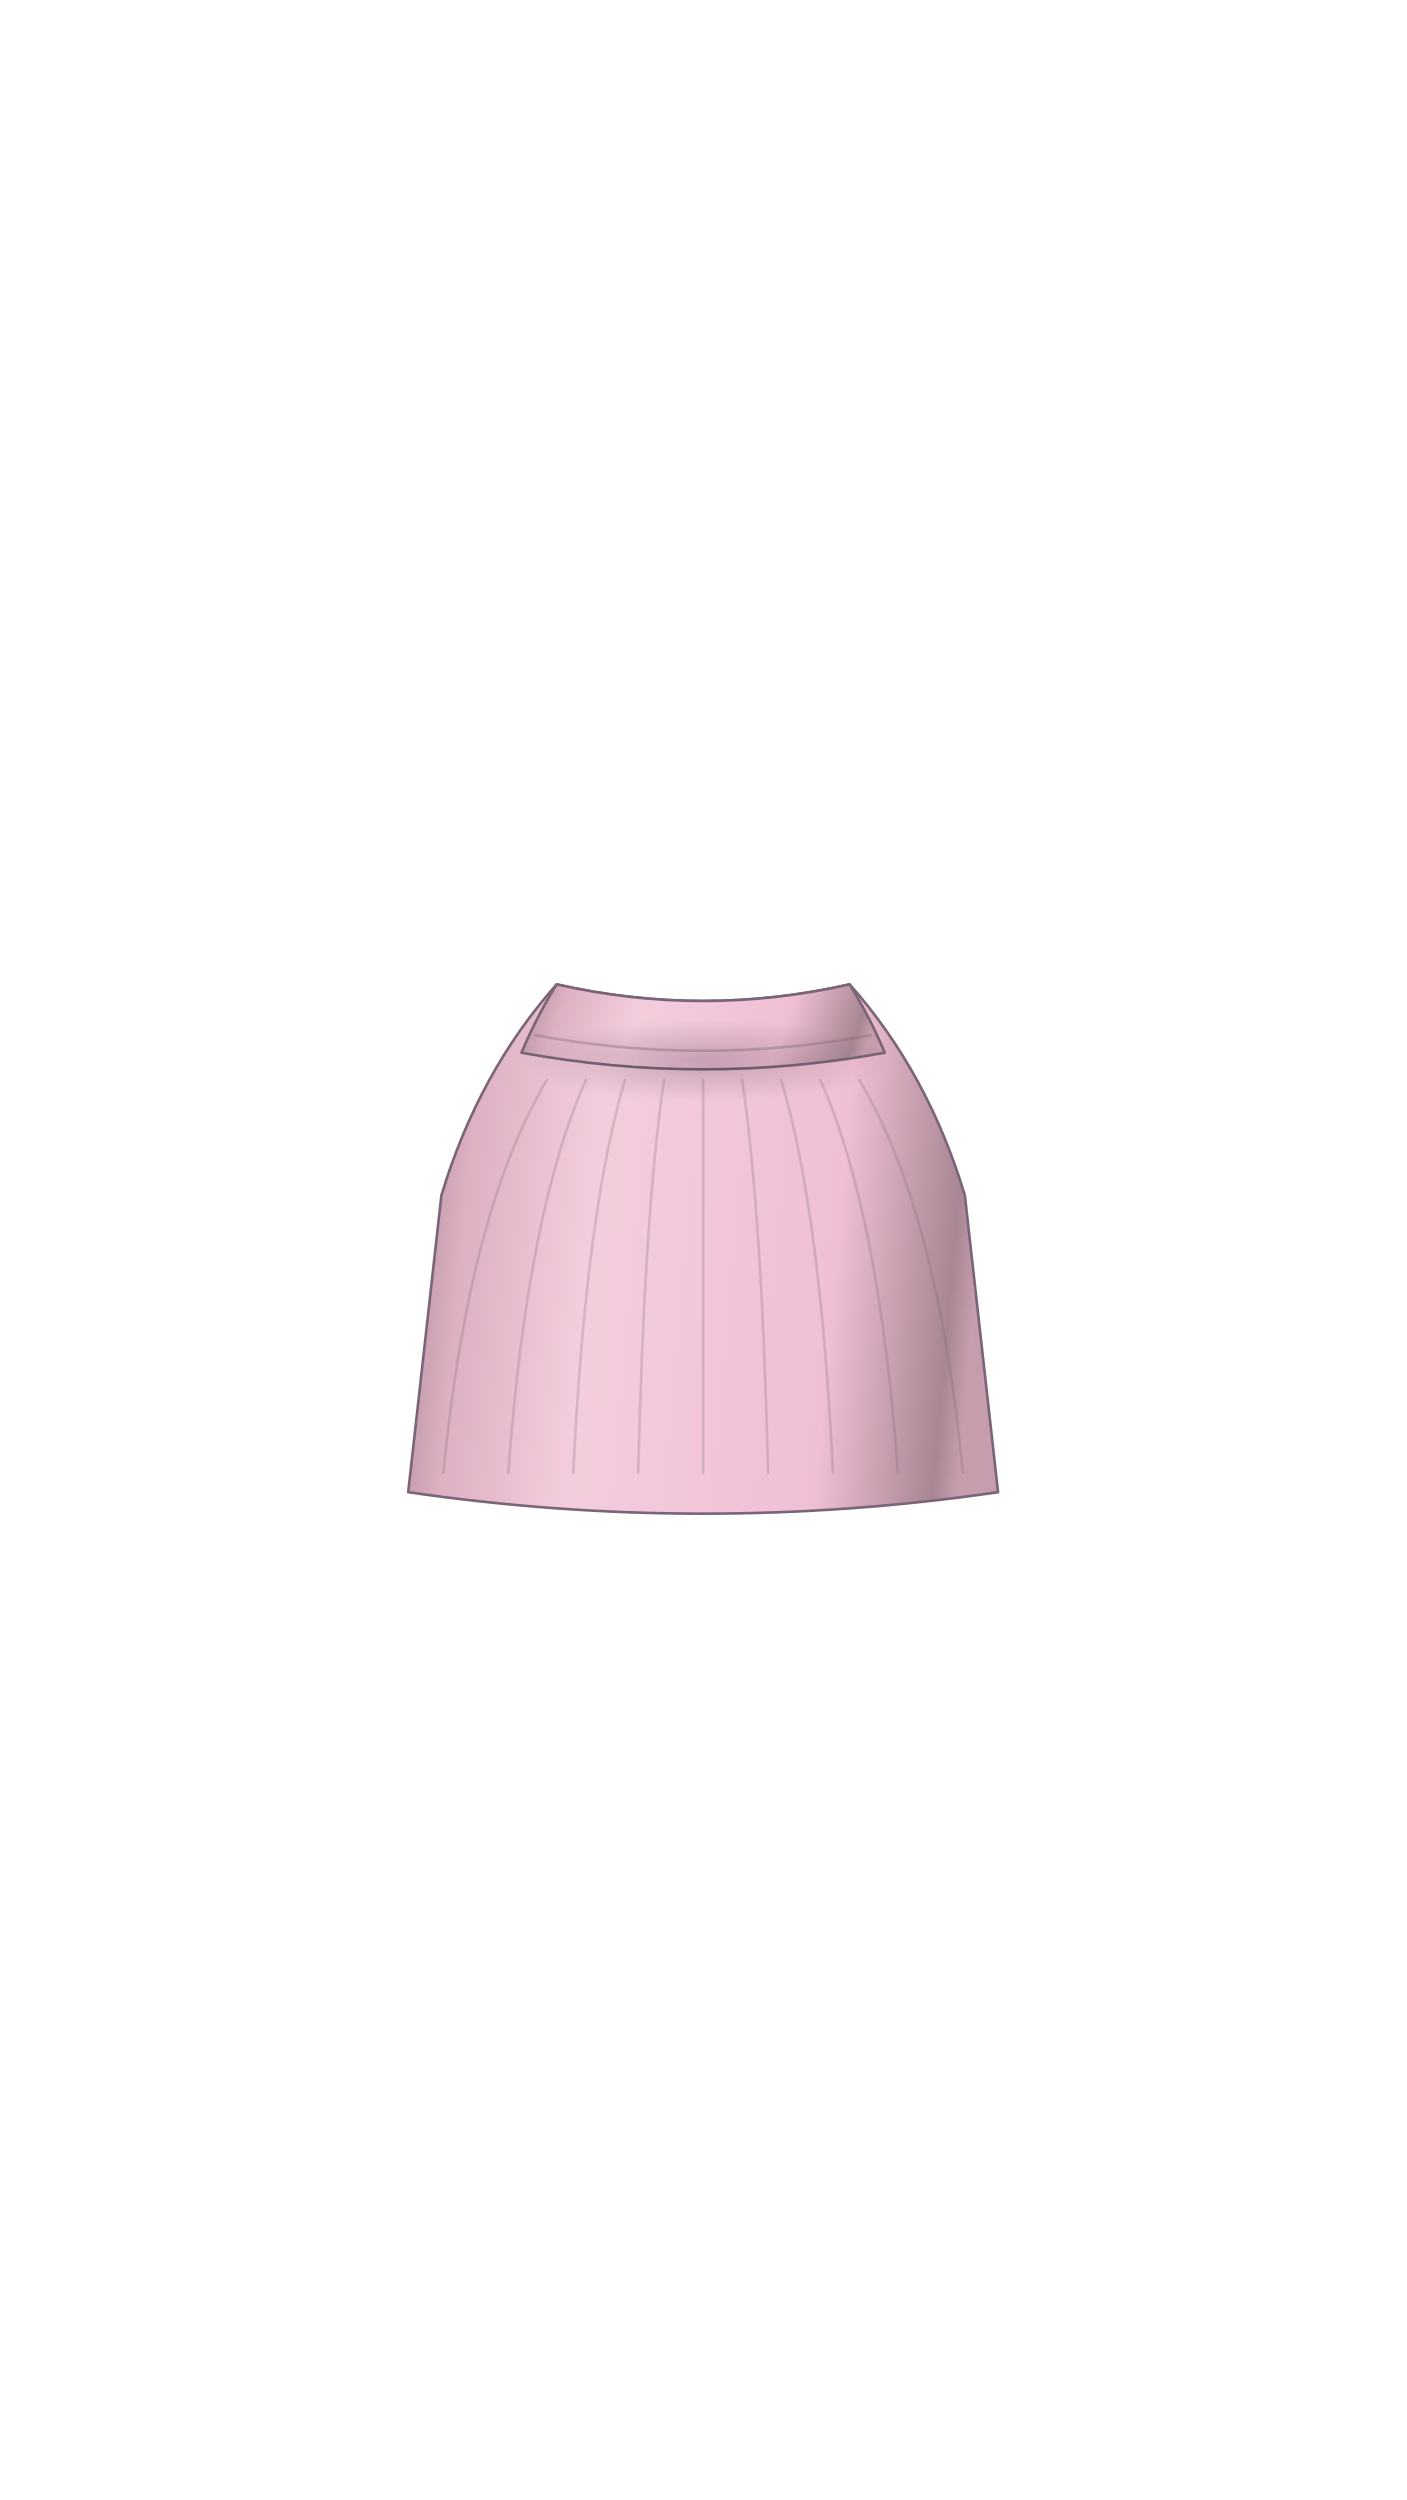
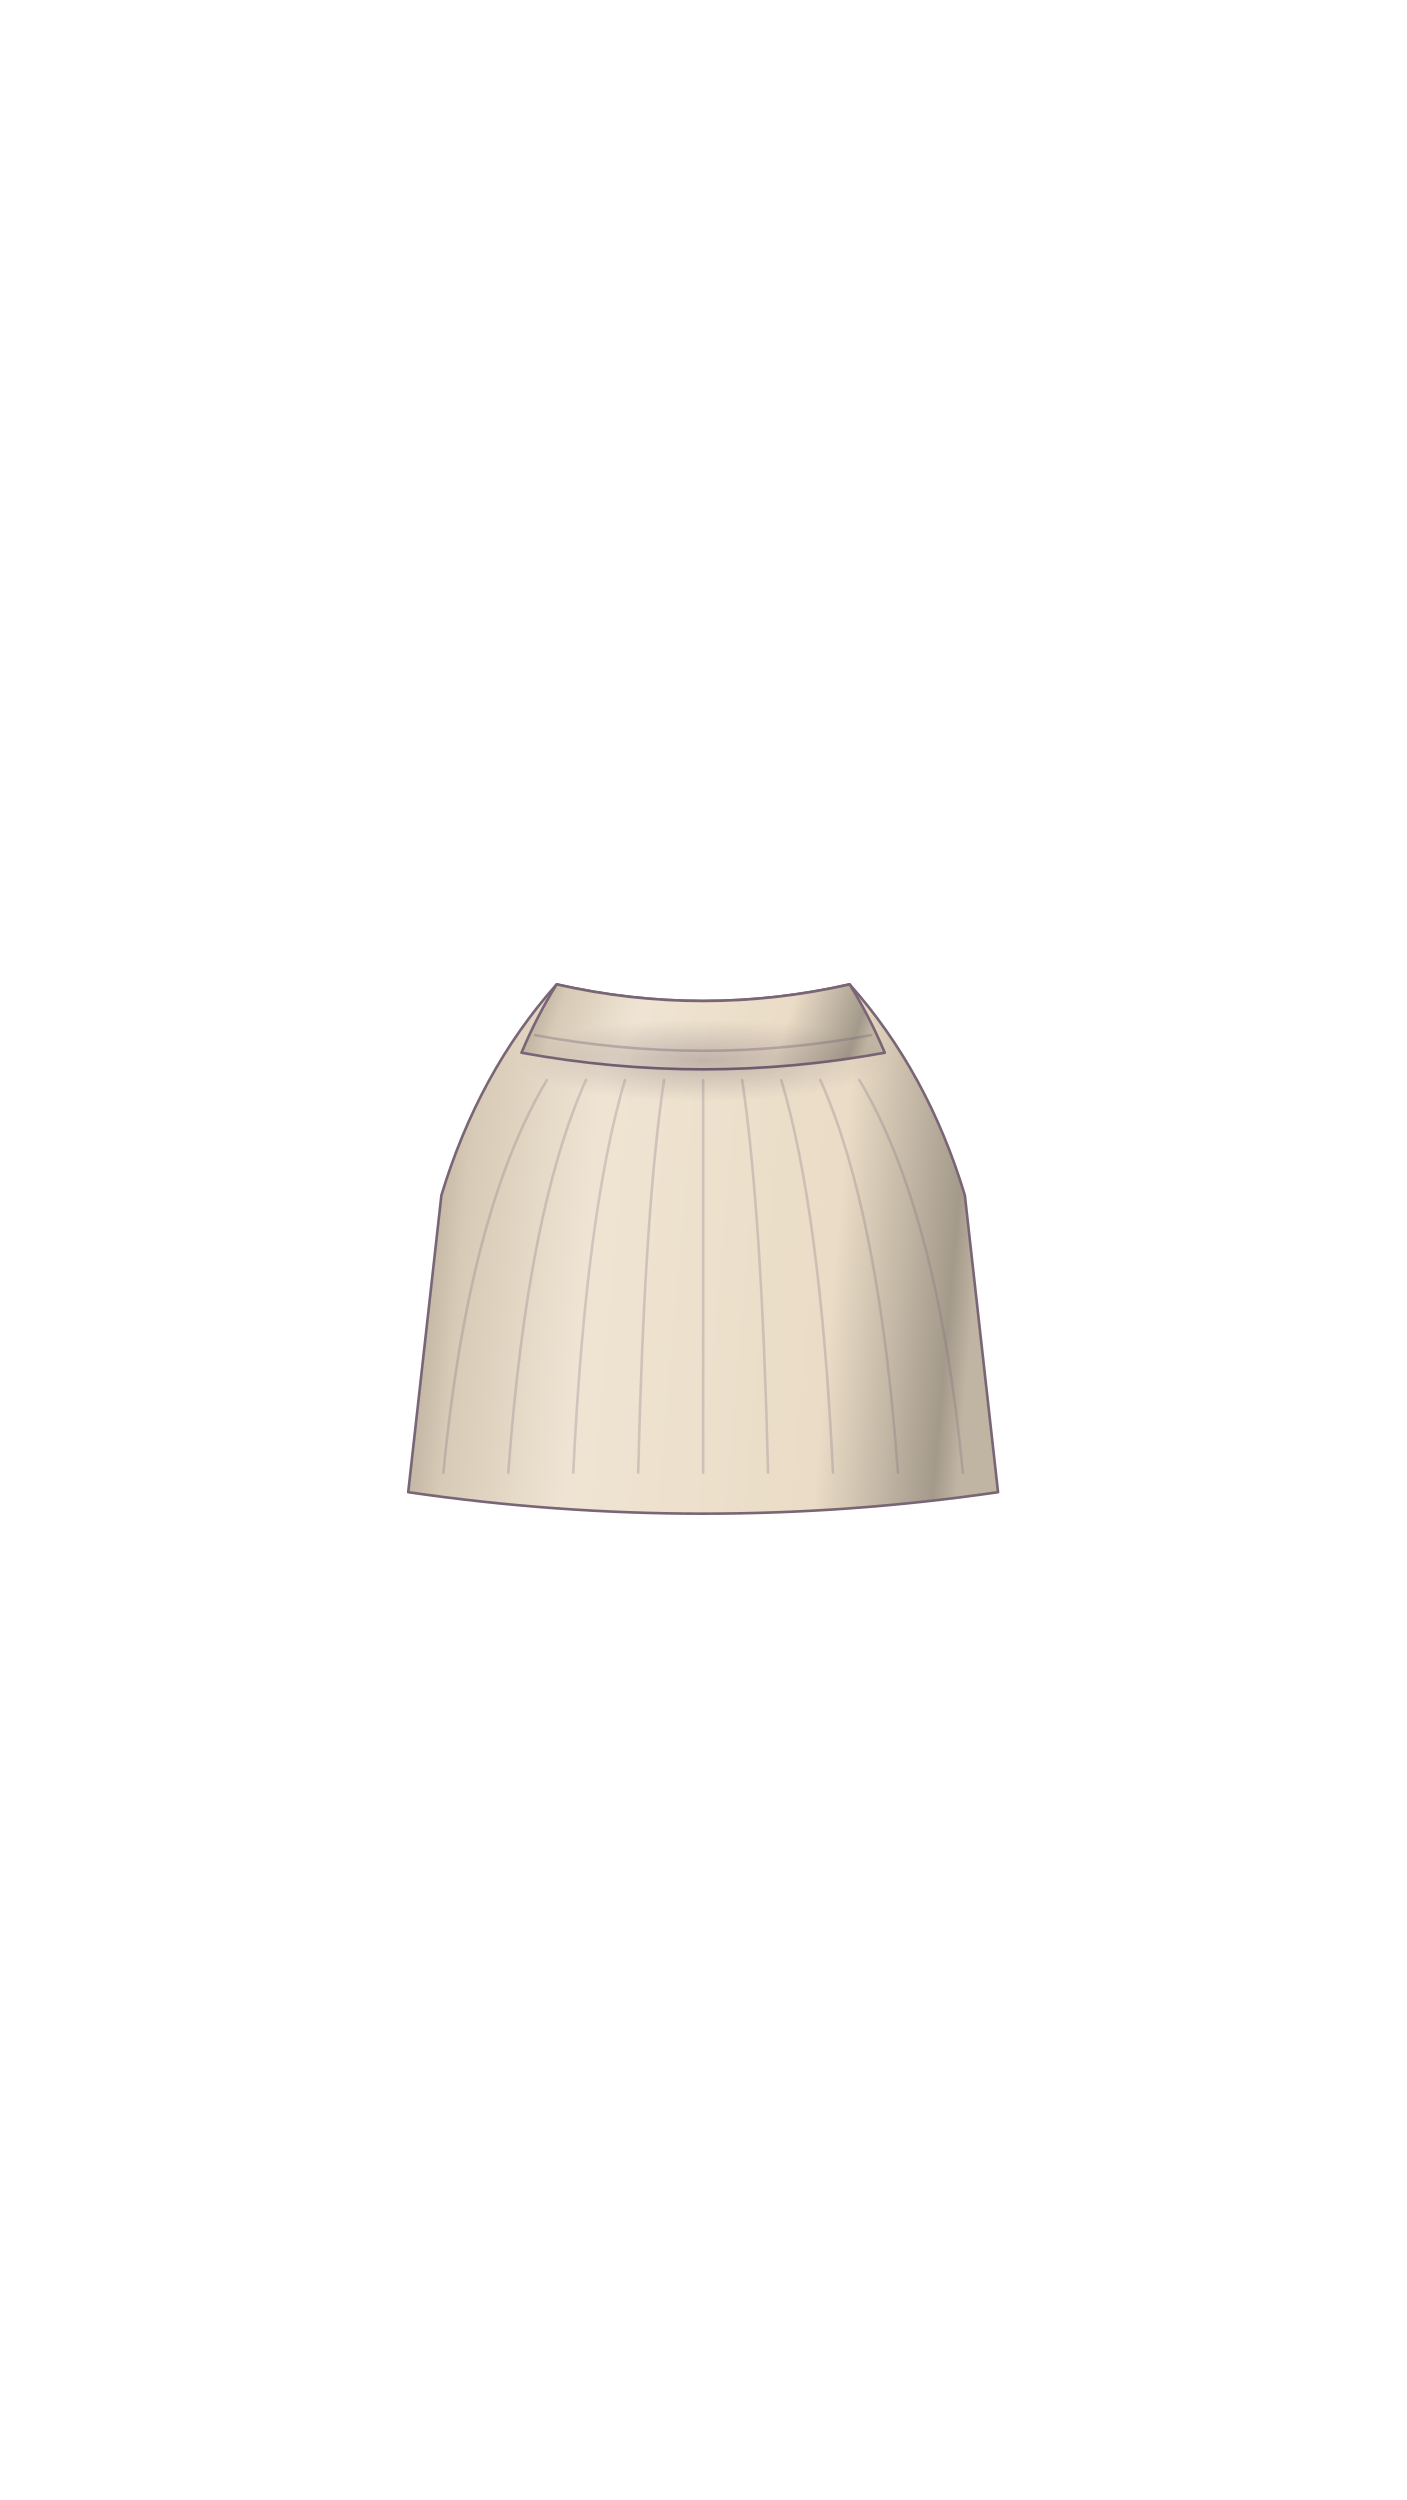
<svg xmlns="http://www.w3.org/2000/svg" width="720" height="1280" viewBox="0 0 720 1280" fill="none">
  <defs>
-     <linearGradient id="mgngv4m-0" x1="0" y1="0" x2="1" y2=".08">
-       <stop stop-color="#aa8896" />
-       <stop offset=".13" stop-color="#ddb0c2" />
-       <stop offset=".34" stop-color="#f3cddd" />
-       <stop offset=".53" stop-color="#f2c7d9" />
-       <stop offset=".76" stop-color="#f0bfd3" />
-       <stop offset=".96" stop-color="#a88694" />
-       <stop offset="1" stop-color="#c59dad" />
+     <linearGradient id="myotegm-0" x1="0" y1="0" x2="1" y2=".08">
+       <stop stop-color="#a69c8d" />
+       <stop offset=".13" stop-color="#d7cab6" />
+       <stop offset=".34" stop-color="#efe4d3" />
+       <stop offset=".53" stop-color="#ede1cd" />
+       <stop offset=".76" stop-color="#eadcc6" />
+       <stop offset=".96" stop-color="#a49a8b" />
+       <stop offset="1" stop-color="#c0b4a2" />
    </linearGradient>
  </defs>
  <g stroke="#796576" stroke-width="1.35" stroke-linecap="round" stroke-linejoin="round">
    <defs>
      <clipPath id="cloth-clip">
-         <path d="M285 504 Q360 521 435 504 Q475 549 494 612 L511 764 Q360 786 209 764 L226 612 Q245 549 285 504Z" fill="url(#mgngv4m-0)" />
+         <path d="M285 504 Q360 521 435 504 Q475 549 494 612 L511 764 Q360 786 209 764 L226 612 Q245 549 285 504Z" fill="url(#myotegm-0)" />
        <path d="M280 553 Q240 620 227 754" stroke="#796576" opacity="0.25" />
        <path d="M300 553 Q270 620 260.25 754" stroke="#796576" opacity="0.25" />
        <path d="M320 553 Q300 620 293.5 754" stroke="#796576" opacity="0.25" />
        <path d="M340 553 Q330 620 326.75 754" stroke="#796576" opacity="0.25" />
        <path d="M360 553 Q360 620 360 754" stroke="#796576" opacity="0.25" />
        <path d="M380 553 Q390 620 393.25 754" stroke="#796576" opacity="0.25" />
        <path d="M400 553 Q420 620 426.5 754" stroke="#796576" opacity="0.25" />
        <path d="M420 553 Q450 620 459.75 754" stroke="#796576" opacity="0.25" />
        <path d="M440 553 Q480 620 493 754" stroke="#796576" opacity="0.25" />
-         <path d="M285 504 Q360 521 435 504 Q445 520 453 539 Q360 556 267 539 Q275 520 285 504Z" fill="url(#mgngv4m-0)" />
+         <path d="M285 504 Q360 521 435 504 Q445 520 453 539 Q360 556 267 539 Q275 520 285 504Z" fill="url(#myotegm-0)" />
        <path d="M274 530 Q360 546 446 530" stroke="#796576" opacity="0.35" />
      </clipPath>
      <linearGradient id="cloth-round">
        <stop stop-color="#302039" stop-opacity=".19" />
        <stop offset=".32" stop-color="#fff" stop-opacity=".22" />
        <stop offset=".6" stop-color="#fff" stop-opacity="0" />
        <stop offset="1" stop-color="#302039" stop-opacity=".18" />
      </linearGradient>
      <radialGradient id="cloth-contact">
        <stop stop-color="#392841" stop-opacity=".24" />
        <stop offset="1" stop-color="#392841" stop-opacity="0" />
      </radialGradient>
      <filter id="cloth-soft">
        <feGaussianBlur stdDeviation="6" />
      </filter>
    </defs>
-     <path d="M285 504 Q360 521 435 504 Q475 549 494 612 L511 764 Q360 786 209 764 L226 612 Q245 549 285 504Z" fill="url(#mgngv4m-0)" />
+     <path d="M285 504 Q360 521 435 504 Q475 549 494 612 L511 764 Q360 786 209 764 L226 612 Q245 549 285 504Z" fill="url(#myotegm-0)" />
    <path d="M280 553 Q240 620 227 754" stroke="#796576" opacity="0.25" />
    <path d="M300 553 Q270 620 260.25 754" stroke="#796576" opacity="0.25" />
    <path d="M320 553 Q300 620 293.5 754" stroke="#796576" opacity="0.25" />
    <path d="M340 553 Q330 620 326.75 754" stroke="#796576" opacity="0.25" />
    <path d="M360 553 Q360 620 360 754" stroke="#796576" opacity="0.25" />
    <path d="M380 553 Q390 620 393.25 754" stroke="#796576" opacity="0.25" />
    <path d="M400 553 Q420 620 426.5 754" stroke="#796576" opacity="0.25" />
    <path d="M420 553 Q450 620 459.75 754" stroke="#796576" opacity="0.25" />
    <path d="M440 553 Q480 620 493 754" stroke="#796576" opacity="0.25" />
-     <path d="M285 504 Q360 521 435 504 Q445 520 453 539 Q360 556 267 539 Q275 520 285 504Z" fill="url(#mgngv4m-0)" />
+     <path d="M285 504 Q360 521 435 504 Q445 520 453 539 Q360 556 267 539 Q275 520 285 504Z" fill="url(#myotegm-0)" />
    <path d="M274 530 Q360 546 446 530" stroke="#796576" opacity="0.35" />
    <g data-material="cloth-volume" clip-path="url(#cloth-clip)">
      <ellipse cx="360" cy="543" rx="94" ry="21" fill="url(#cloth-contact)" stroke="none" />
    </g>
  </g>
</svg>
